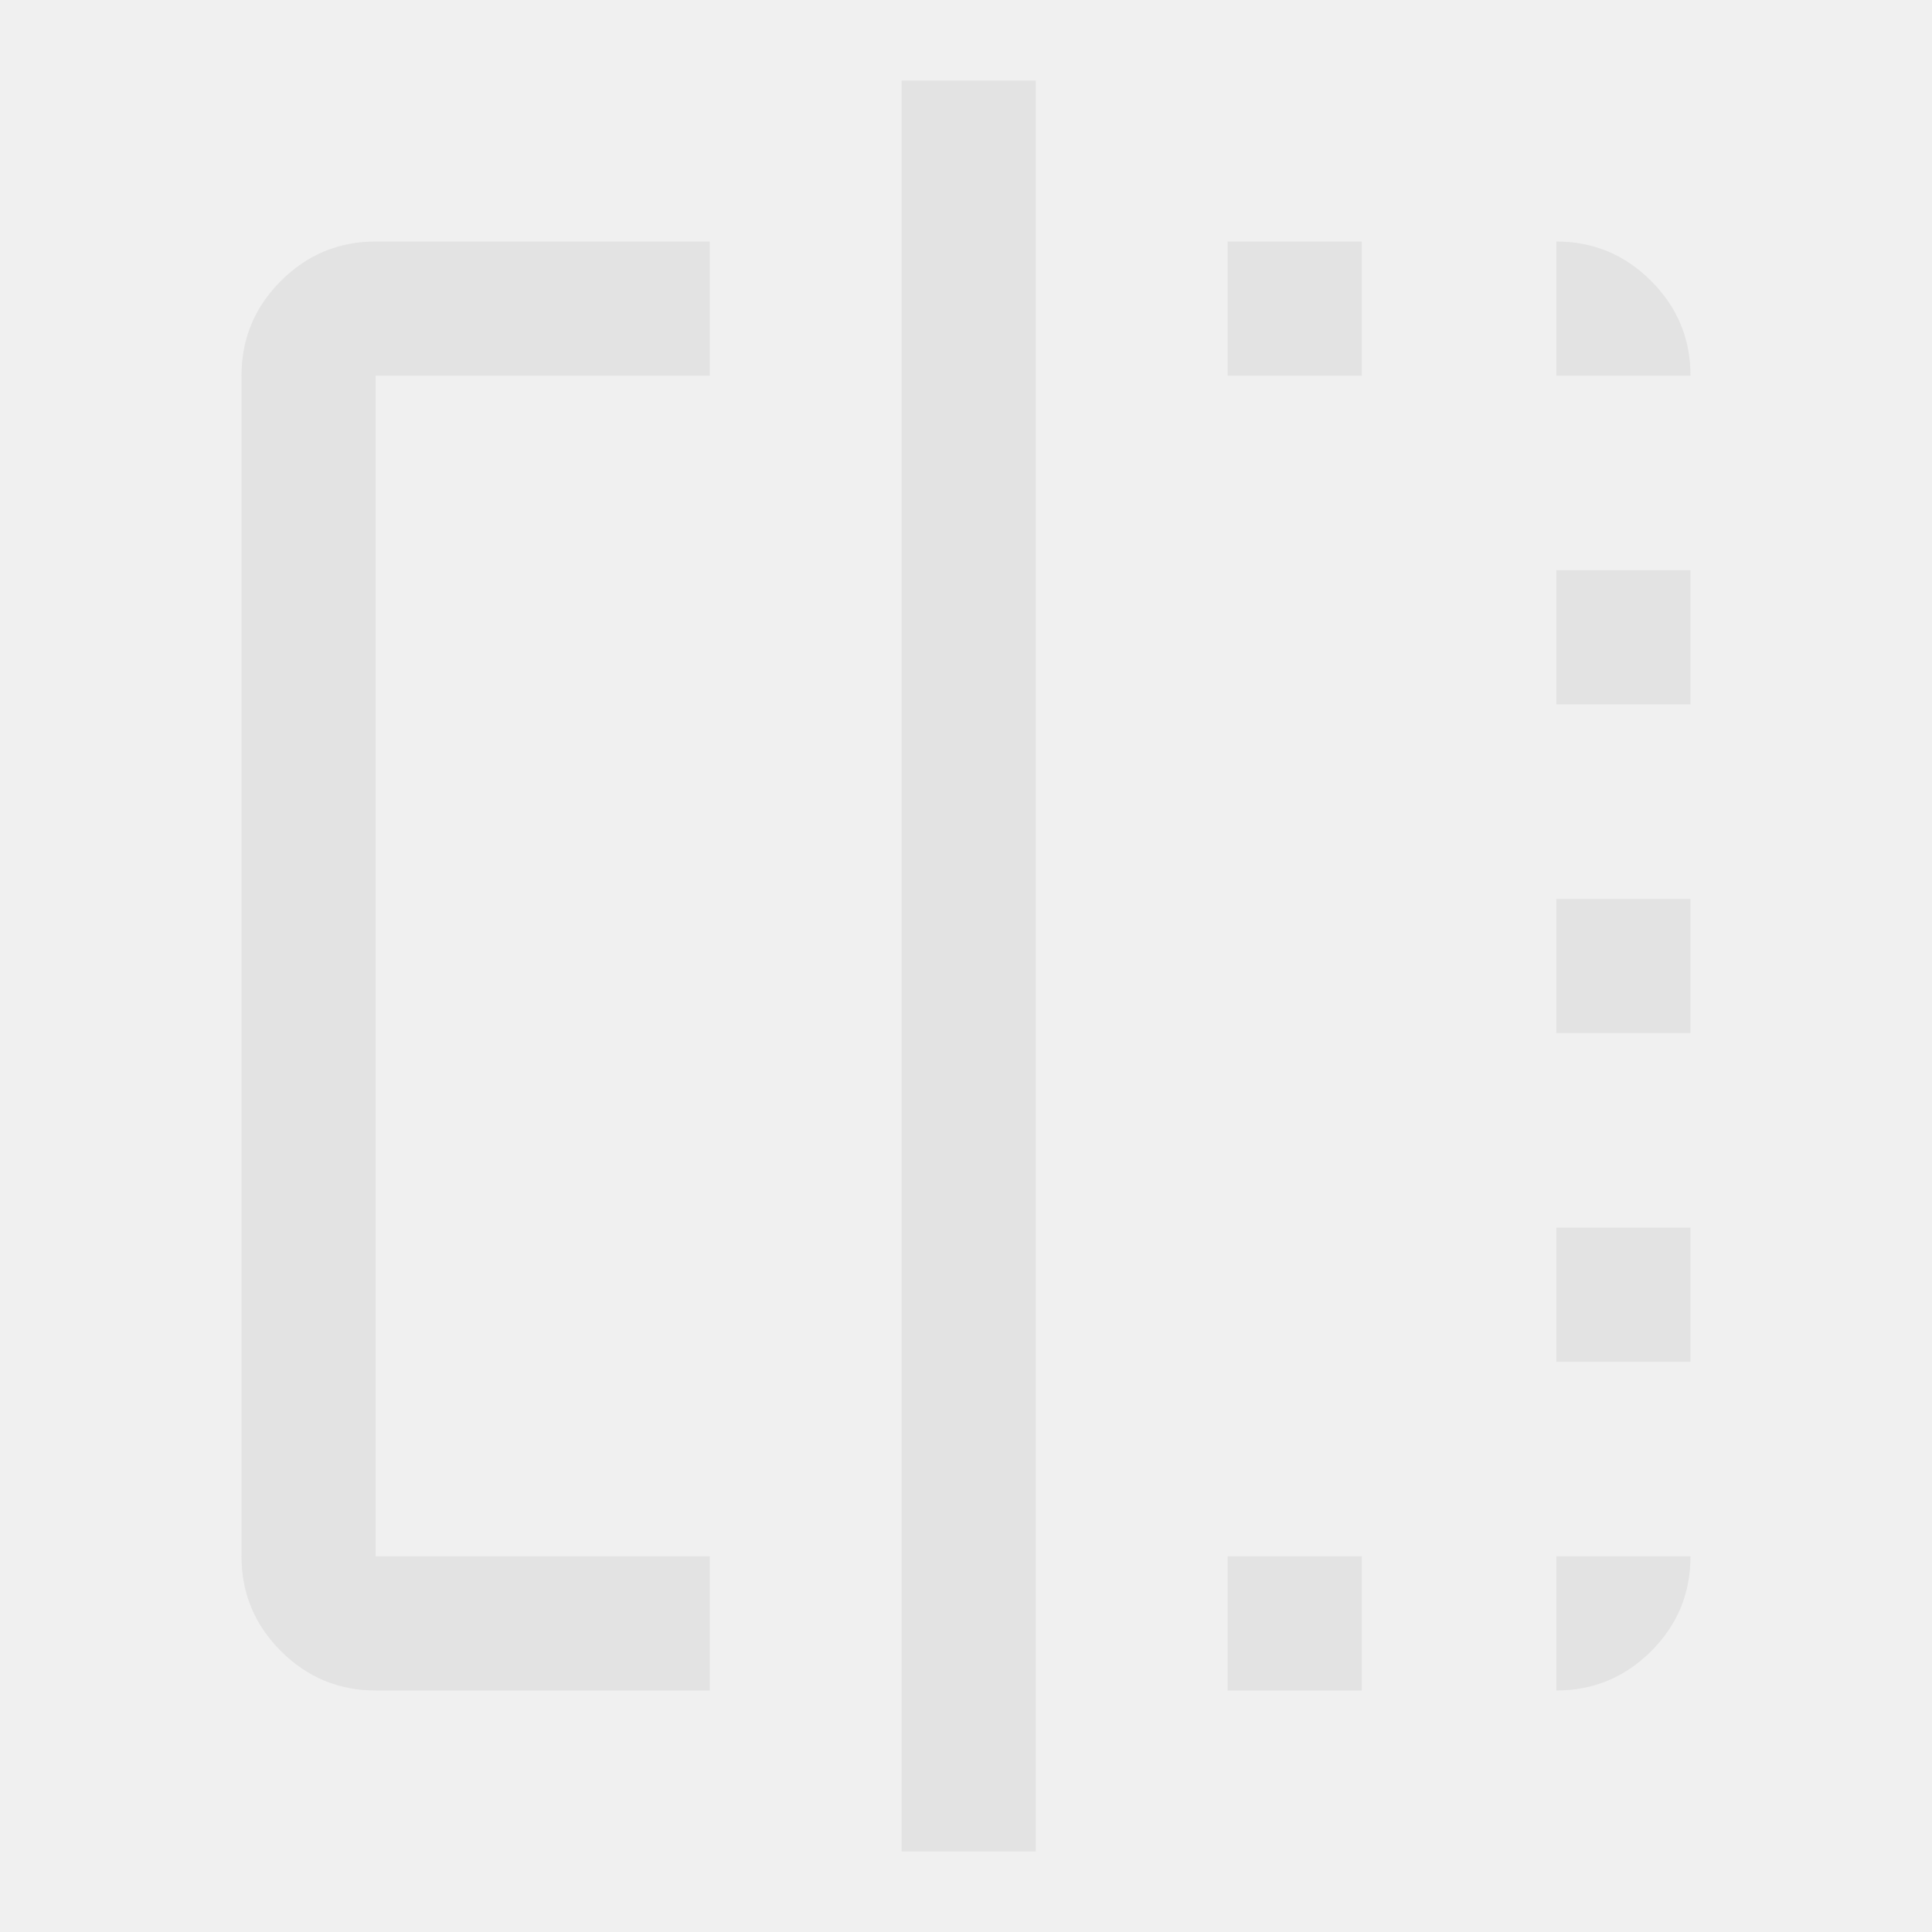
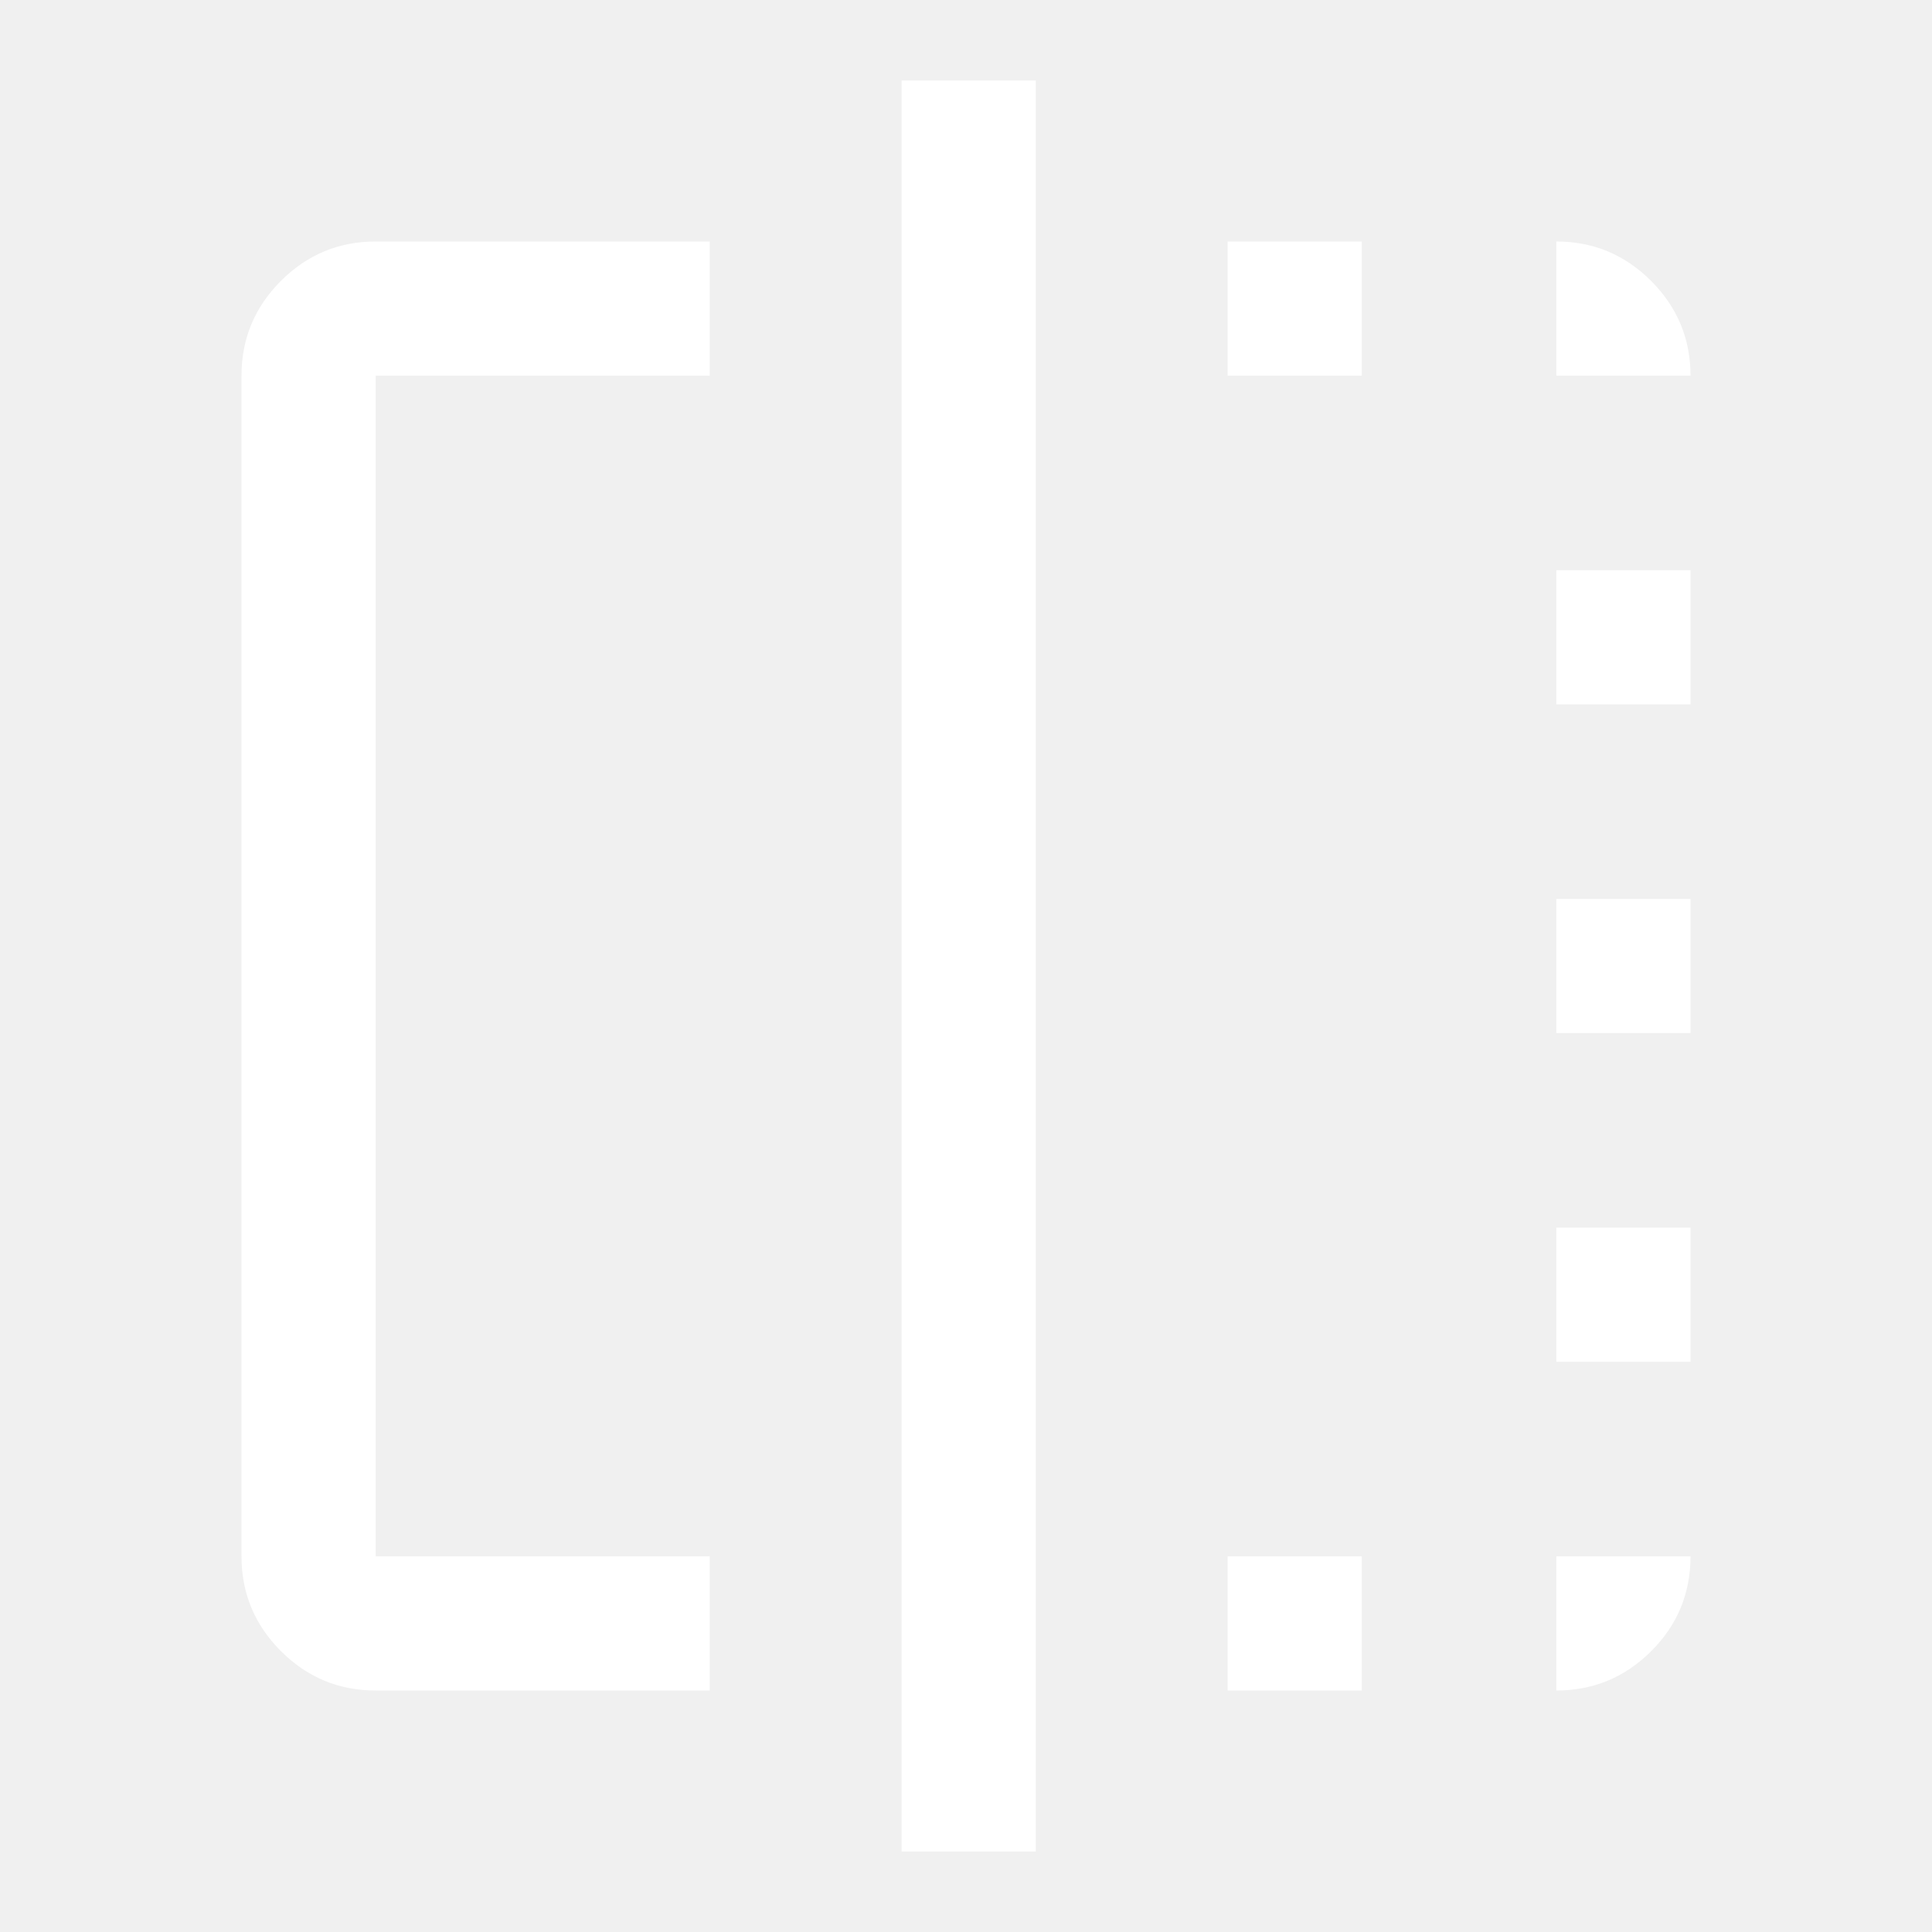
- <svg xmlns="http://www.w3.org/2000/svg" height="40px" viewBox="0 -960 960 960" width="40px" fill="#e3e3e3">
+ <svg xmlns="http://www.w3.org/2000/svg" height="40px" viewBox="0 -960 960 960" width="40px" fill="#ffffff">
  <path d="M352.67-120h-166q-27.5 0-47.09-19.58Q120-159.17 120-186.67v-586.66q0-27.5 19.58-47.09Q159.17-840 186.67-840h166v66.67h-166v586.66h166V-120ZM448-40v-880h66.67v880H448Zm162-80v-66.67h66.67V-120H610Zm0-653.33V-840h66.67v66.67H610ZM773.33-120v-66.67H840q0 27.67-19.58 47.17-19.59 19.5-47.09 19.5Zm0-163.33V-350H840v66.67h-66.67Zm0-163.34v-66.66H840v66.66h-66.67Zm0-163.33v-66.67H840V-610h-66.67Zm0-163.33V-840q27.5 0 47.09 19.58Q840-800.83 840-773.33h-66.67Z" />
</svg>
